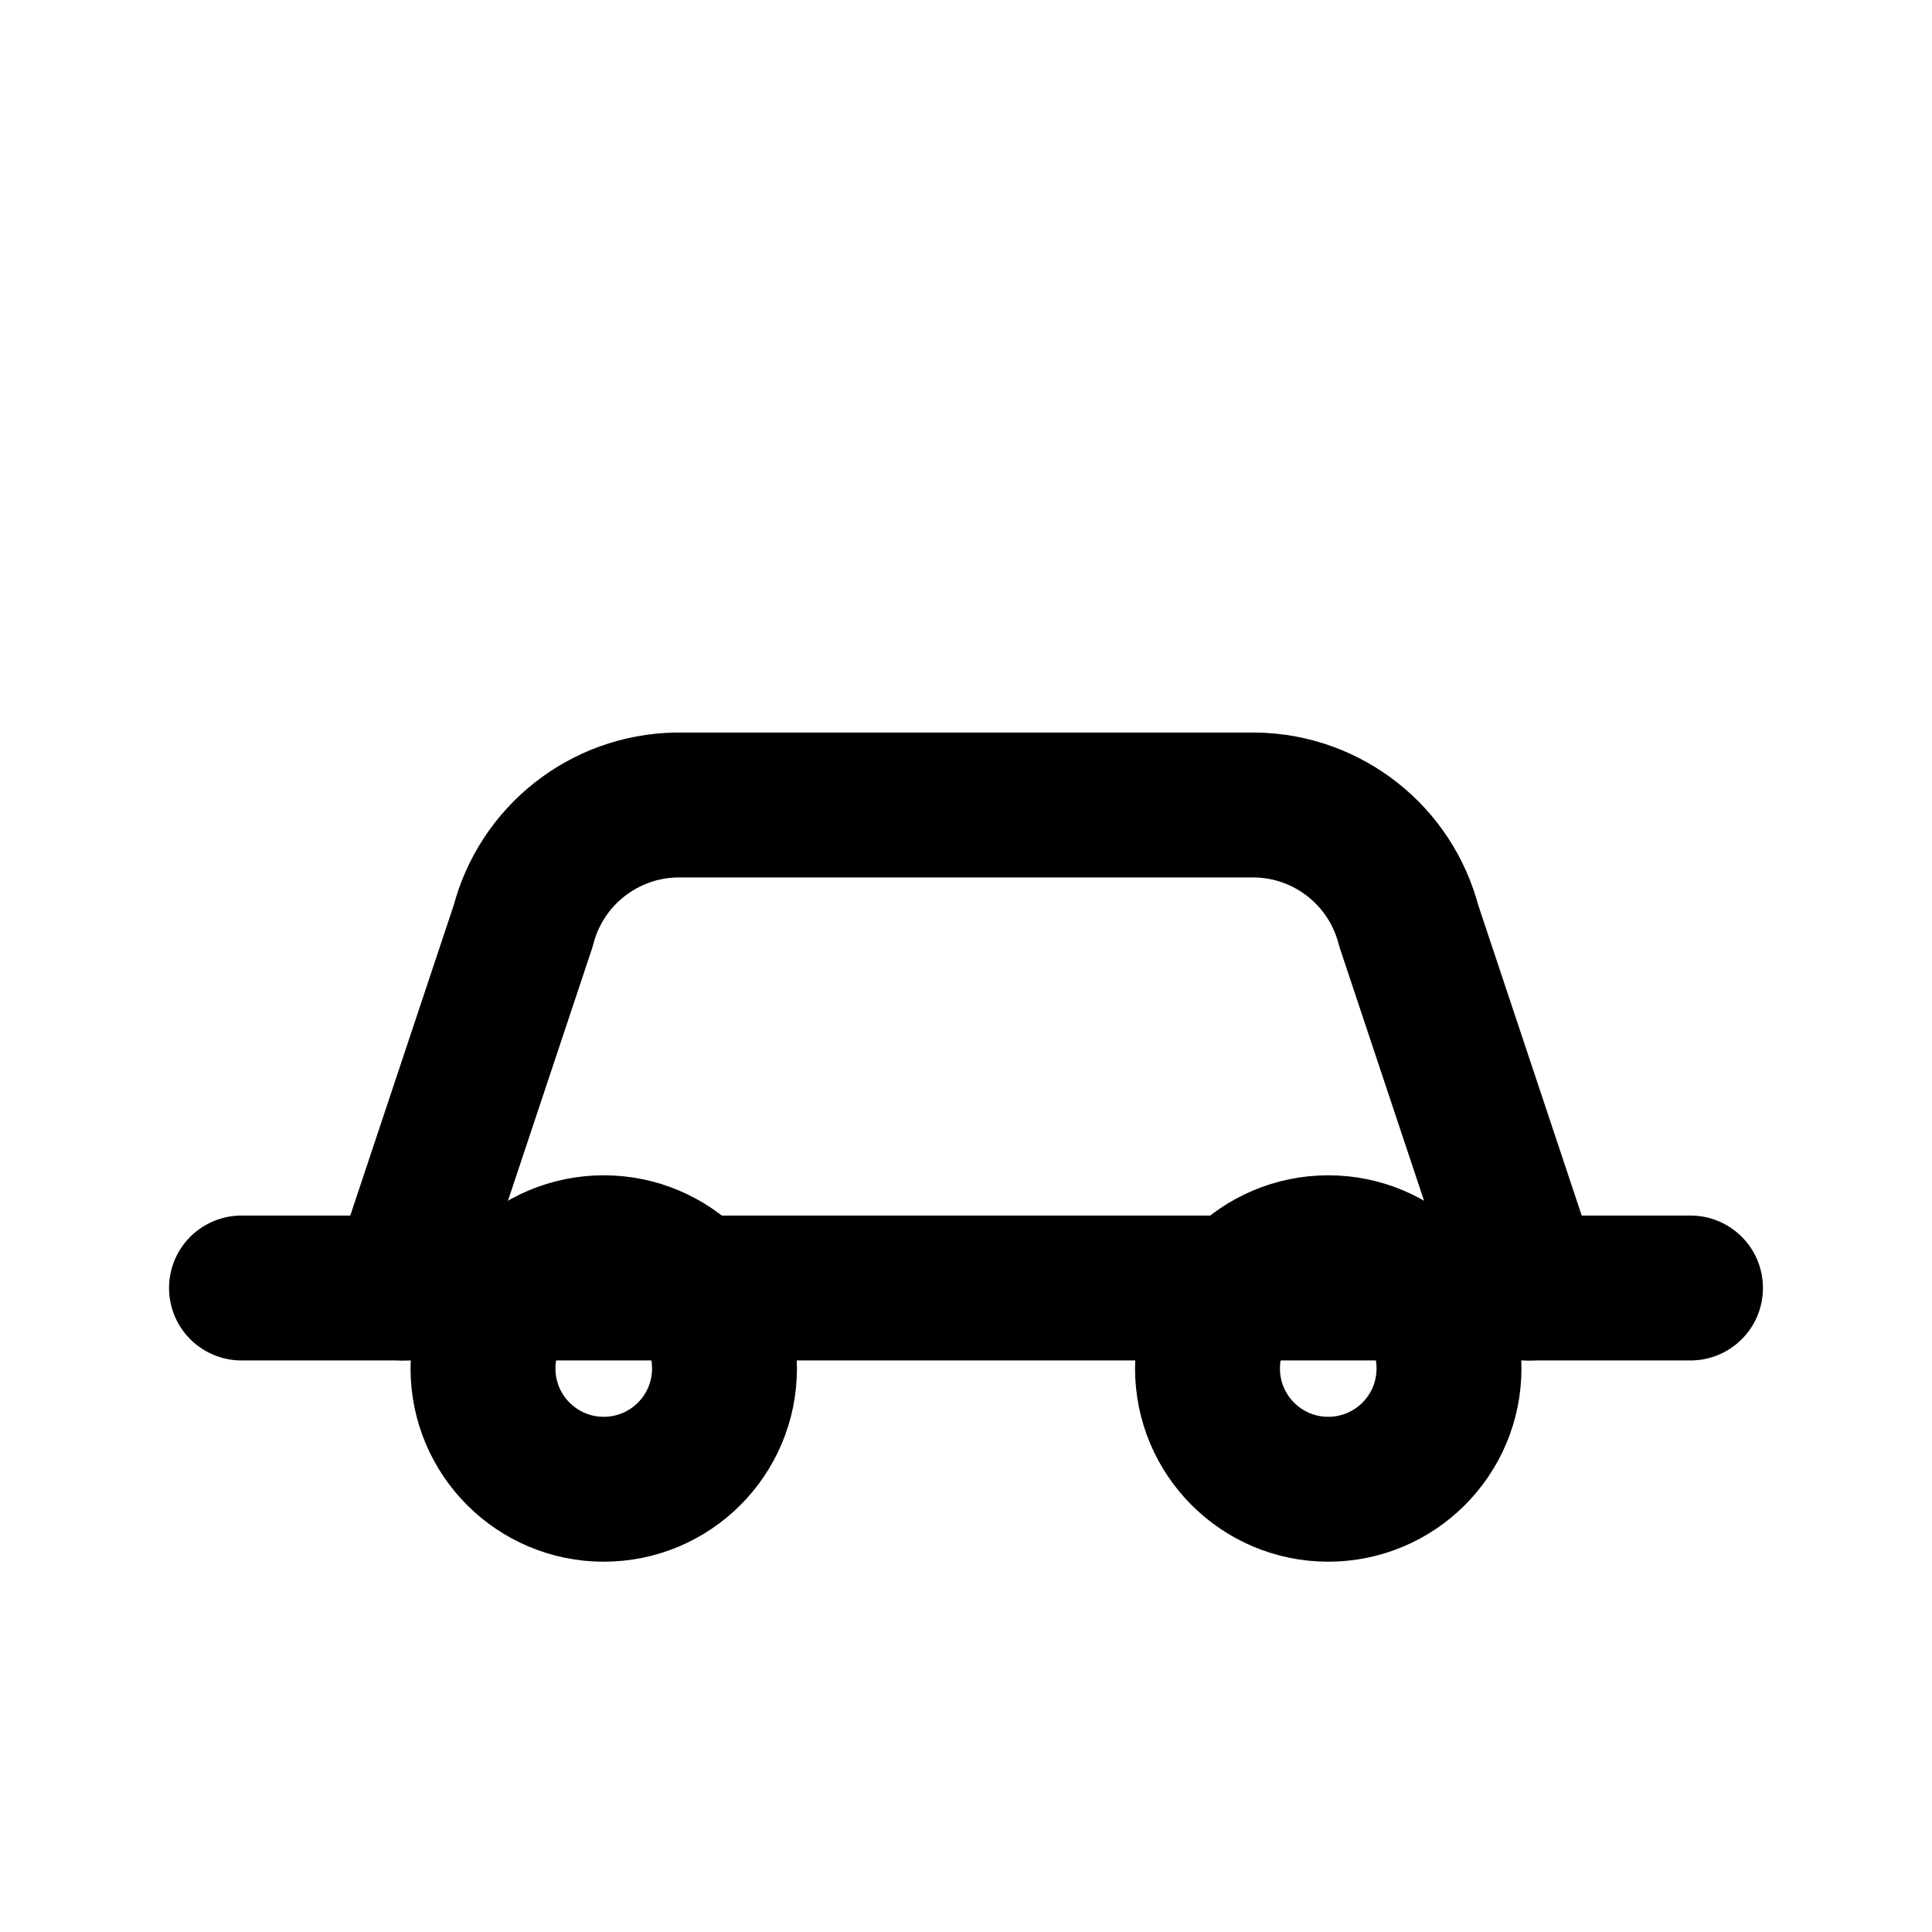
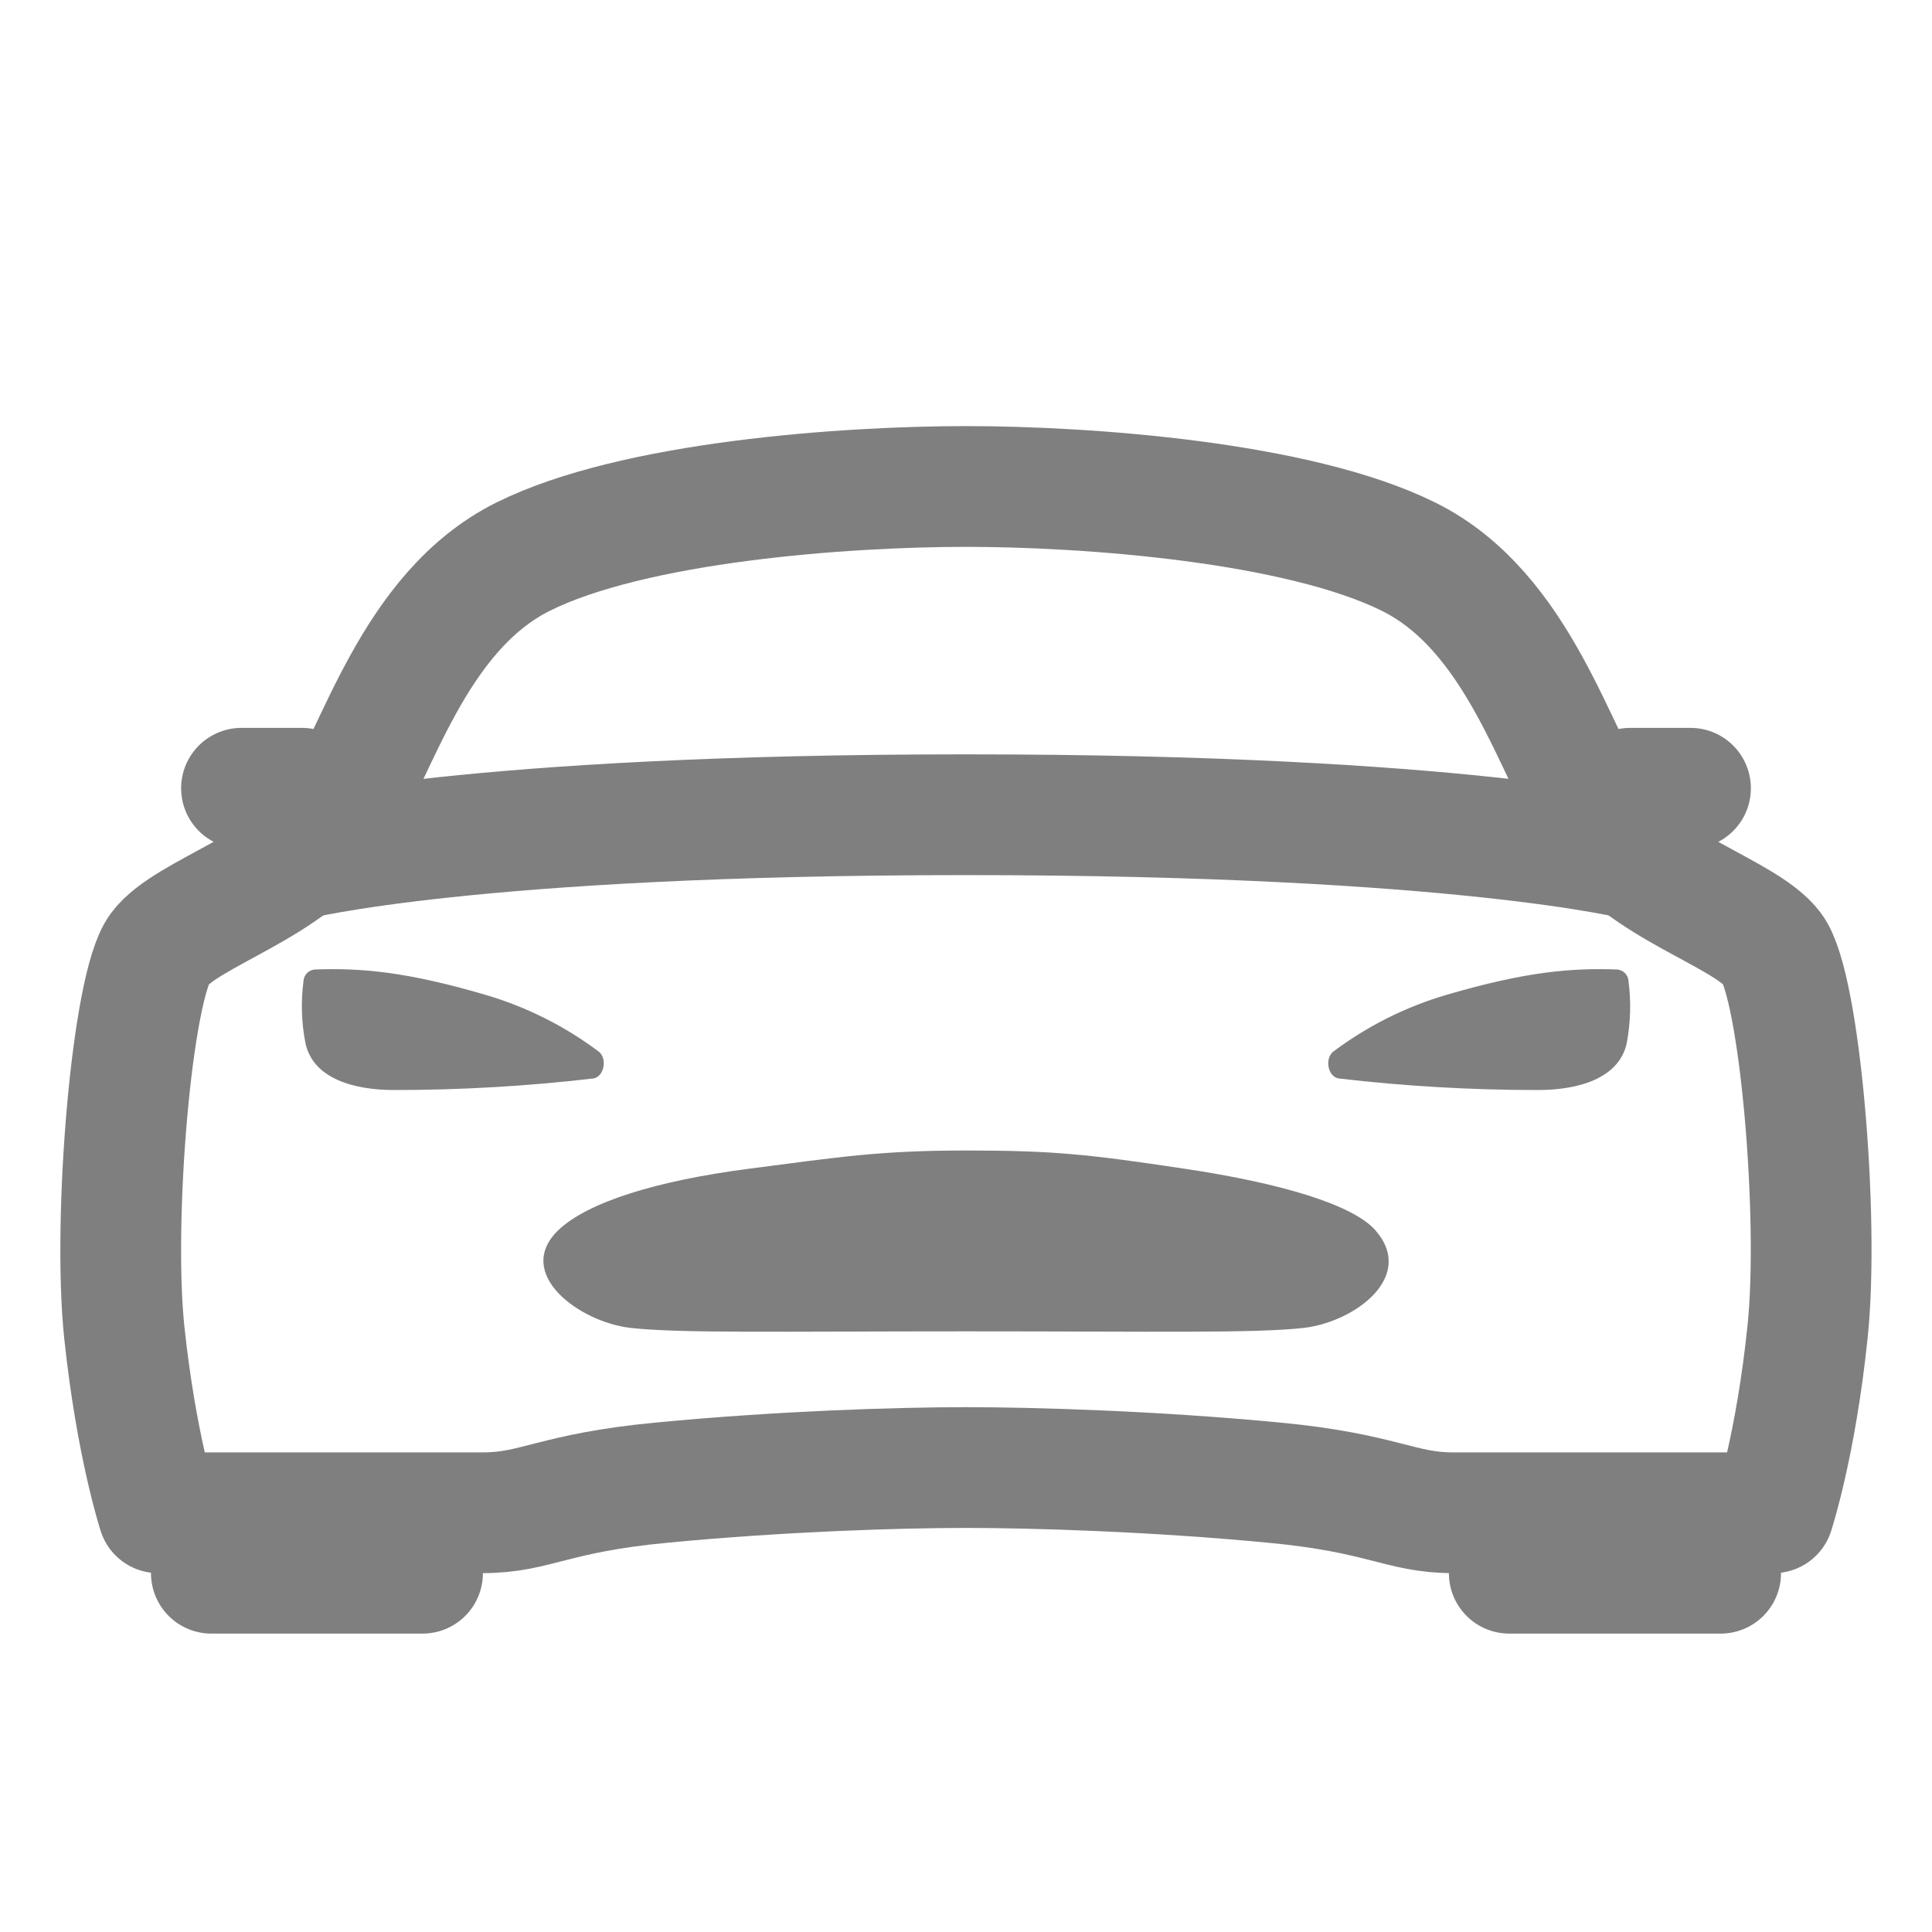
- <svg xmlns="http://www.w3.org/2000/svg" viewBox="0 0 24 24" fill="none" stroke="black" stroke-width="1.8" stroke-linecap="round" stroke-linejoin="round">
-   <path d="M5 16l1.5-4.5A2 2 0 018.4 10h7.2a2 2 0 011.9 1.5L19 16" />
-   <circle cx="7.5" cy="17" r="1.5" />
-   <circle cx="16.5" cy="17" r="1.5" />
-   <path d="M3 16h18" />
+ <svg xmlns="http://www.w3.org/2000/svg" width="10" height="10" viewBox="0 0 10 10" fill="none">
+   <path d="M9.174 4.912C9.031 4.722 8.499 4.591 8.274 4.249C8.049 3.907 7.865 3.167 7.292 2.882C6.719 2.597 5.625 2.518 5 2.518C4.375 2.518 3.281 2.596 2.708 2.881C2.134 3.167 1.951 3.907 1.726 4.249C1.501 4.59 0.969 4.722 0.826 4.912C0.683 5.102 0.582 6.304 0.643 6.893C0.705 7.482 0.819 7.83 0.819 7.83H2.499C2.774 7.83 2.863 7.727 3.426 7.674C4.043 7.615 4.648 7.596 5 7.596C5.352 7.596 5.977 7.615 6.593 7.674C7.156 7.727 7.248 7.83 7.52 7.83H9.18C9.18 7.83 9.295 7.482 9.356 6.893C9.418 6.304 9.316 5.102 9.174 4.912ZM7.812 7.83H8.906V8.143H7.812V7.83ZM1.094 7.83H2.187V8.143H1.094V7.83Z" stroke="#807F7F" stroke-width="0.625" stroke-linecap="round" stroke-linejoin="round" />
+   <path d="M7.119 6.368C7.003 6.235 6.627 6.123 6.129 6.049C5.631 5.974 5.449 5.955 5.004 5.955C4.559 5.955 4.356 5.987 3.879 6.049C3.401 6.111 3.043 6.221 2.889 6.368C2.659 6.592 2.997 6.842 3.262 6.873C3.519 6.902 4.033 6.891 5.006 6.891C5.98 6.891 6.493 6.902 6.75 6.873C7.015 6.841 7.329 6.607 7.119 6.368ZM8.429 5.077C8.428 5.061 8.421 5.047 8.41 5.036C8.399 5.025 8.384 5.019 8.369 5.018C8.138 5.01 7.904 5.027 7.488 5.149C7.276 5.211 7.077 5.311 6.901 5.443C6.856 5.478 6.872 5.572 6.928 5.582C7.27 5.622 7.615 5.642 7.96 5.642C8.166 5.642 8.38 5.584 8.42 5.399C8.44 5.293 8.443 5.184 8.429 5.077ZM1.571 5.077C1.572 5.061 1.579 5.047 1.59 5.036C1.601 5.025 1.616 5.019 1.631 5.018C1.862 5.01 2.096 5.027 2.512 5.149C2.724 5.211 2.923 5.311 3.099 5.443C3.144 5.478 3.128 5.572 3.072 5.582C2.73 5.622 2.385 5.642 2.04 5.642C1.834 5.642 1.62 5.584 1.581 5.399C1.56 5.293 1.557 5.184 1.571 5.077Z" fill="#807F7F" />
+   <path d="M8.438 4.08H8.75M1.25 4.08H1.562M1.523 4.451C1.523 4.451 2.429 4.217 5 4.217C7.571 4.217 8.477 4.451 8.477 4.451" stroke="#807F7F" stroke-width="0.625" stroke-linecap="round" stroke-linejoin="round" />
</svg>
